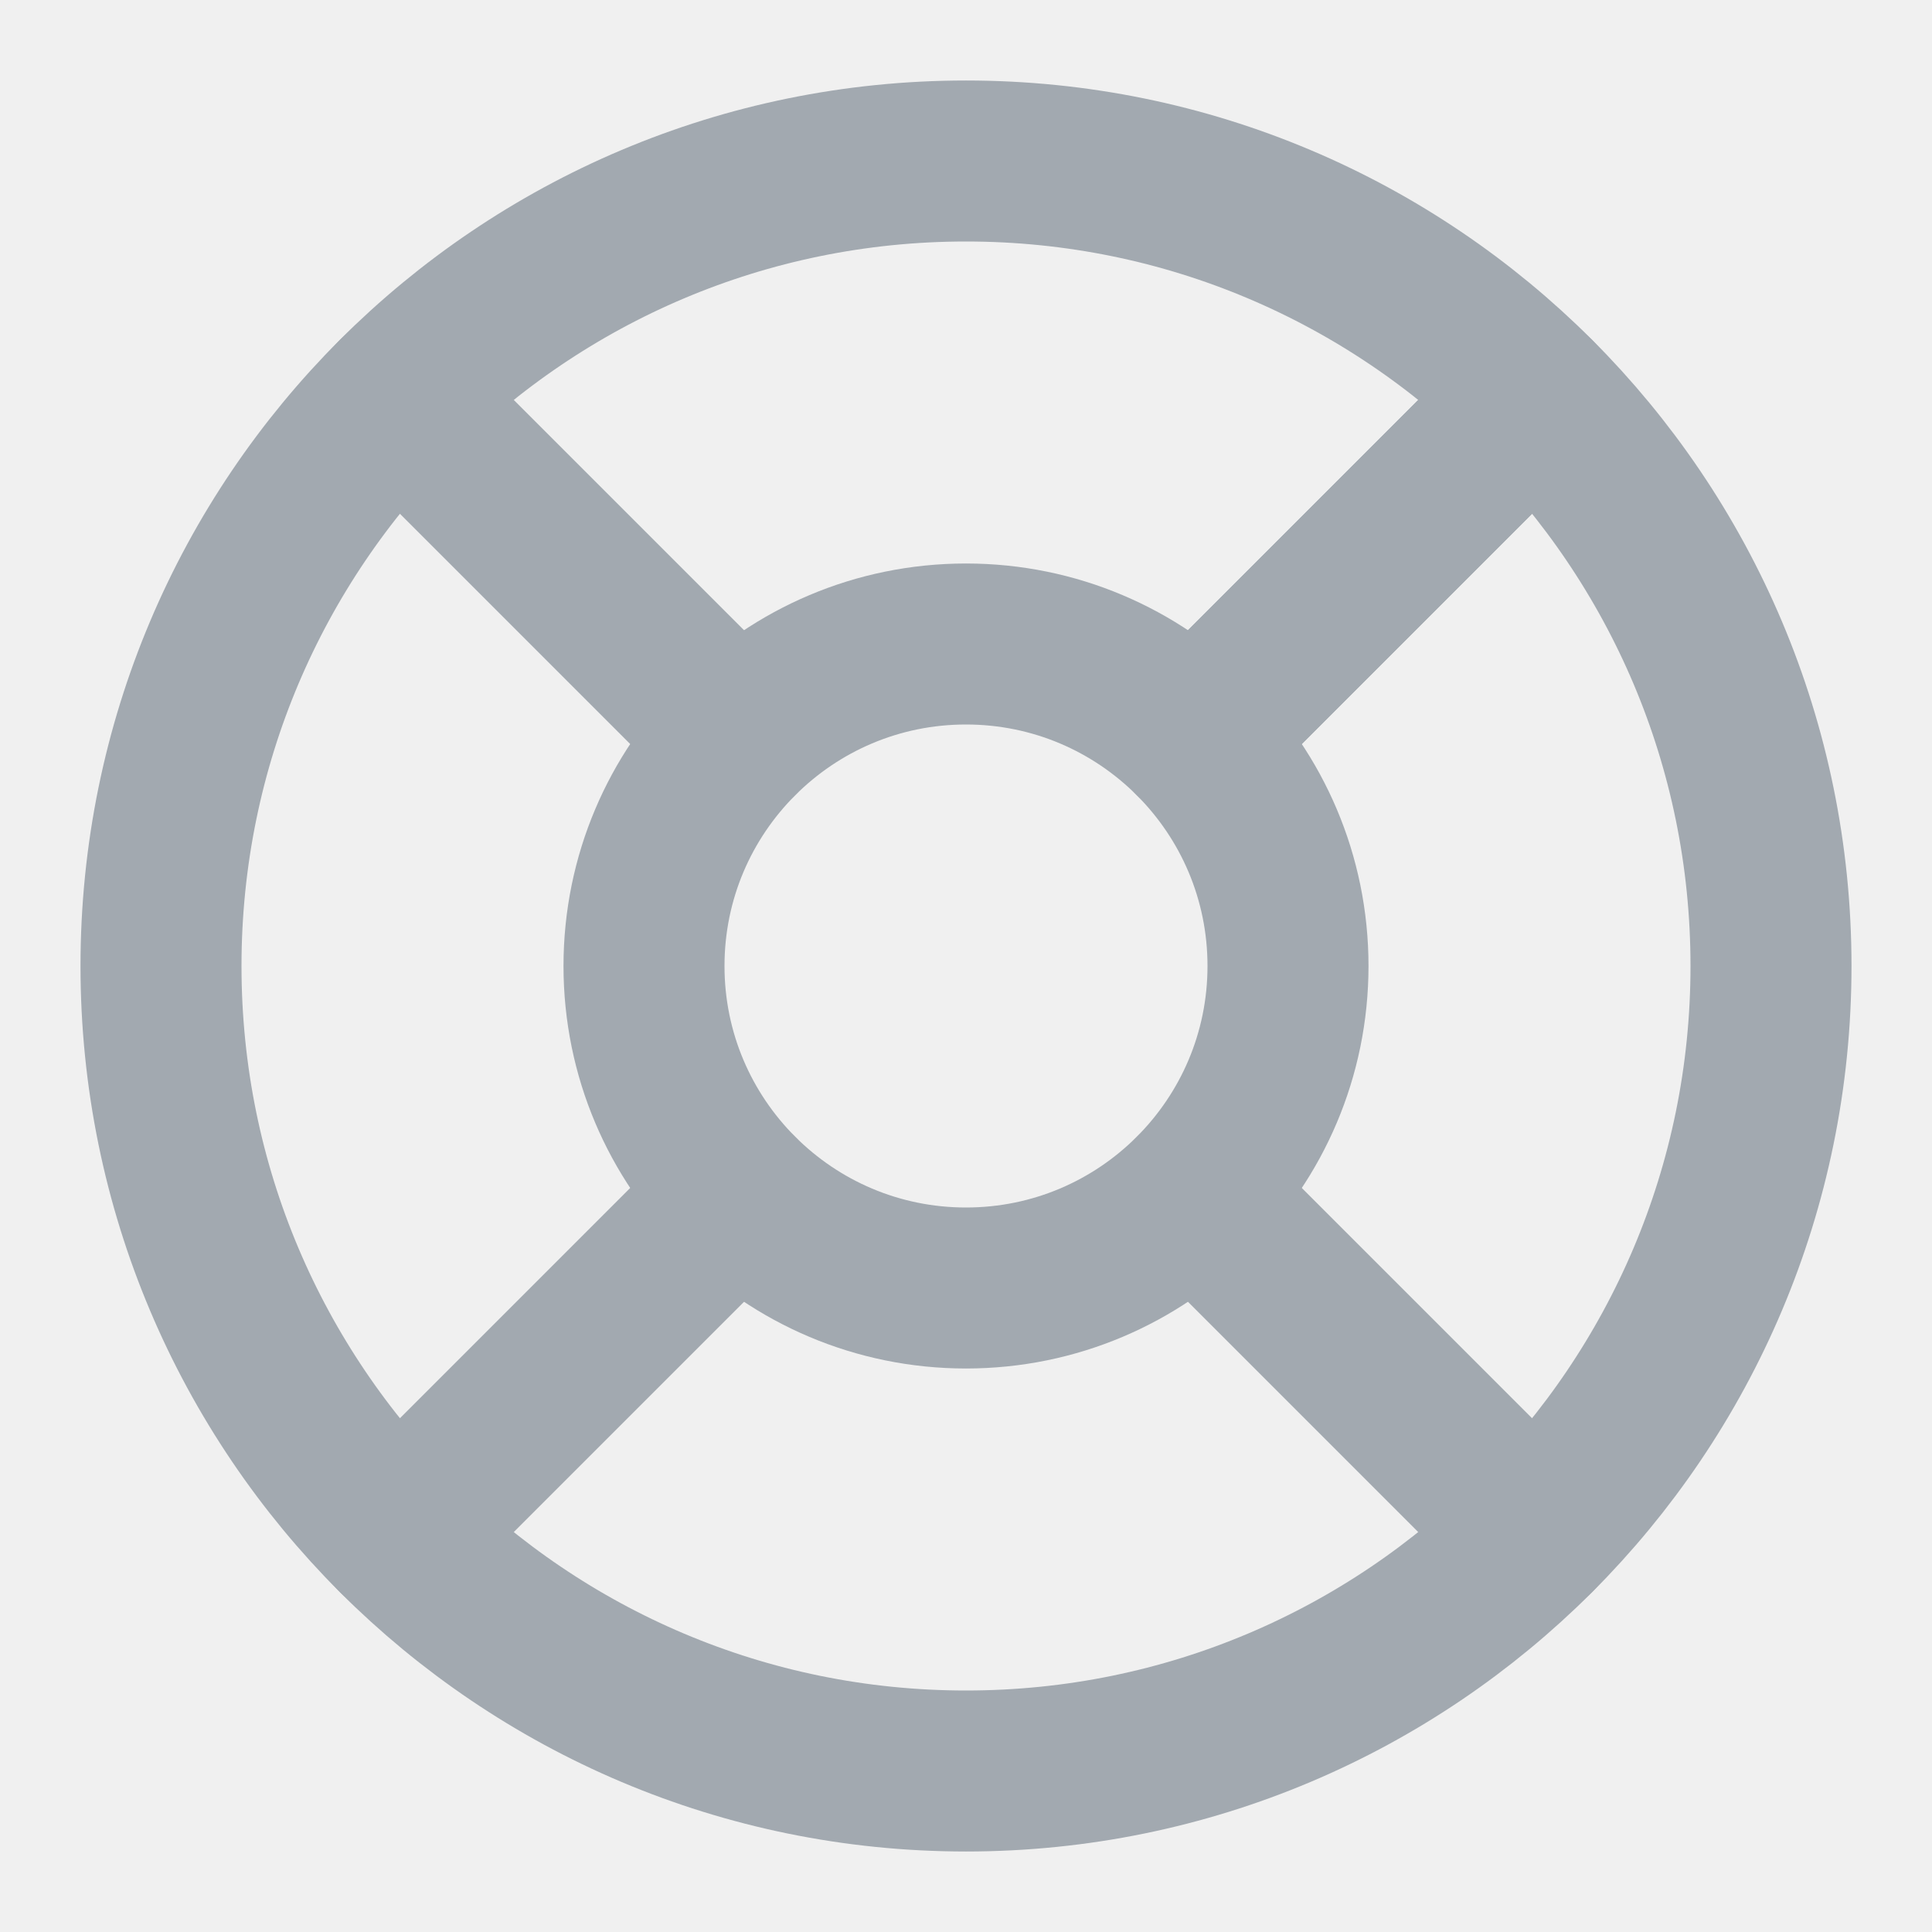
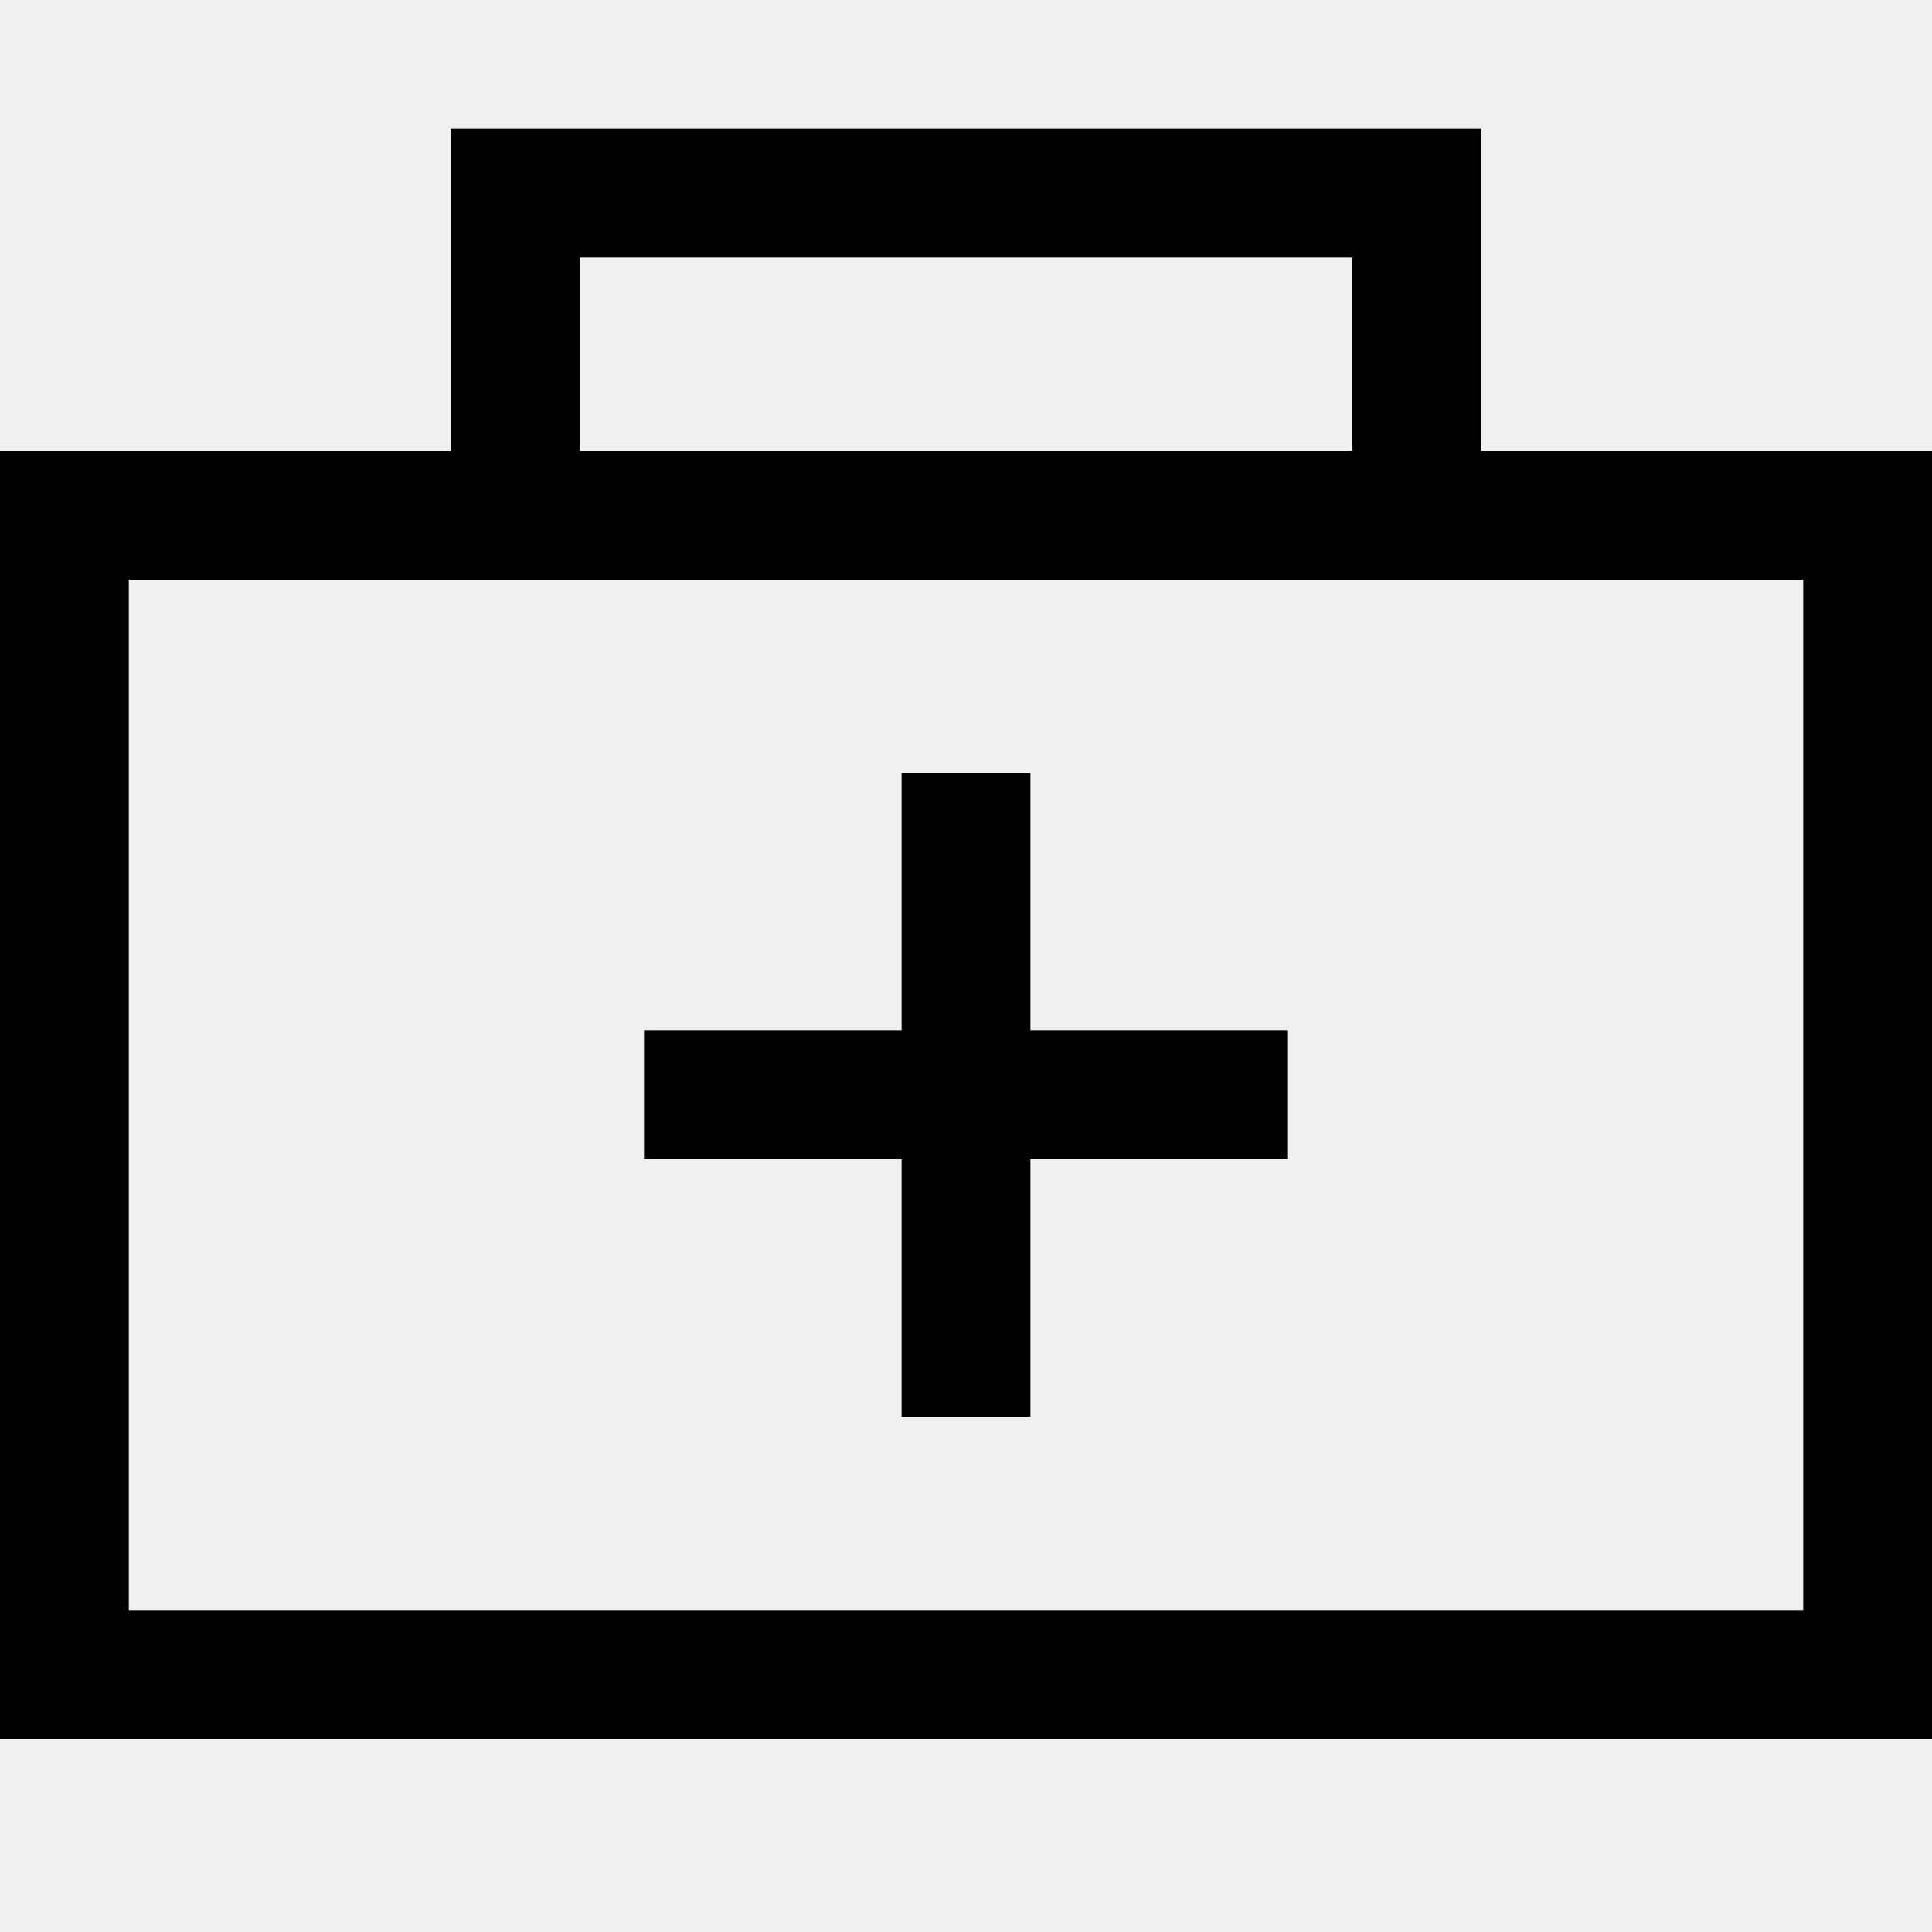
- <svg xmlns="http://www.w3.org/2000/svg" width="24" height="24" viewBox="0 0 24 24" fill="none">
-   <path d="M12 22C17.523 22 22 17.523 22 12C22 6.477 17.523 2 12 2C6.477 2 2 6.477 2 12C2 17.523 6.477 22 12 22Z" stroke="#A2A9B0" stroke-width="2" stroke-linecap="round" stroke-linejoin="round" />
-   <path d="M12 16C14.209 16 16 14.209 16 12C16 9.791 14.209 8 12 8C9.791 8 8 9.791 8 12C8 14.209 9.791 16 12 16Z" stroke="#A2A9B0" stroke-width="2" stroke-linecap="round" stroke-linejoin="round" />
-   <path d="M4.93 4.93L9.17 9.17" stroke="#A2A9B0" stroke-width="2" stroke-linecap="round" stroke-linejoin="round" />
-   <path d="M14.83 14.83L19.07 19.07" stroke="#A2A9B0" stroke-width="2" stroke-linecap="round" stroke-linejoin="round" />
-   <path d="M14.83 9.17L19.07 4.93" stroke="#A2A9B0" stroke-width="2" stroke-linecap="round" stroke-linejoin="round" />
-   <path d="M14.83 9.17L18.36 5.64" stroke="#A2A9B0" stroke-width="2" stroke-linecap="round" stroke-linejoin="round" />
-   <path d="M4.93 19.07L9.17 14.83" stroke="#A2A9B0" stroke-width="2" stroke-linecap="round" stroke-linejoin="round" />
+ <svg xmlns="http://www.w3.org/2000/svg" width="18" height="18" viewBox="0 0 18 18" fill="none">
+   <g clip-path="url(#clip0_2069_820)">
+     <path d="M13.8 1.2H4.2V4.2H0V16.2H18V4.2H13.8V1.2ZM5.4 2.4H12.6V4.2H5.4V2.4ZM16.8 15H1.2V5.4H16.8V15Z" fill="black" />
+     <path d="M8.4 13.2H9.6V10.8H12V9.6H9.6V7.2H8.4V9.6H6V10.8H8.4V13.2Z" fill="black" />
+   </g>
+   <defs>
+     <clipPath id="clip0_2069_820">
+       <rect width="18" height="18" fill="white" />
+     </clipPath>
+   </defs>
</svg>
